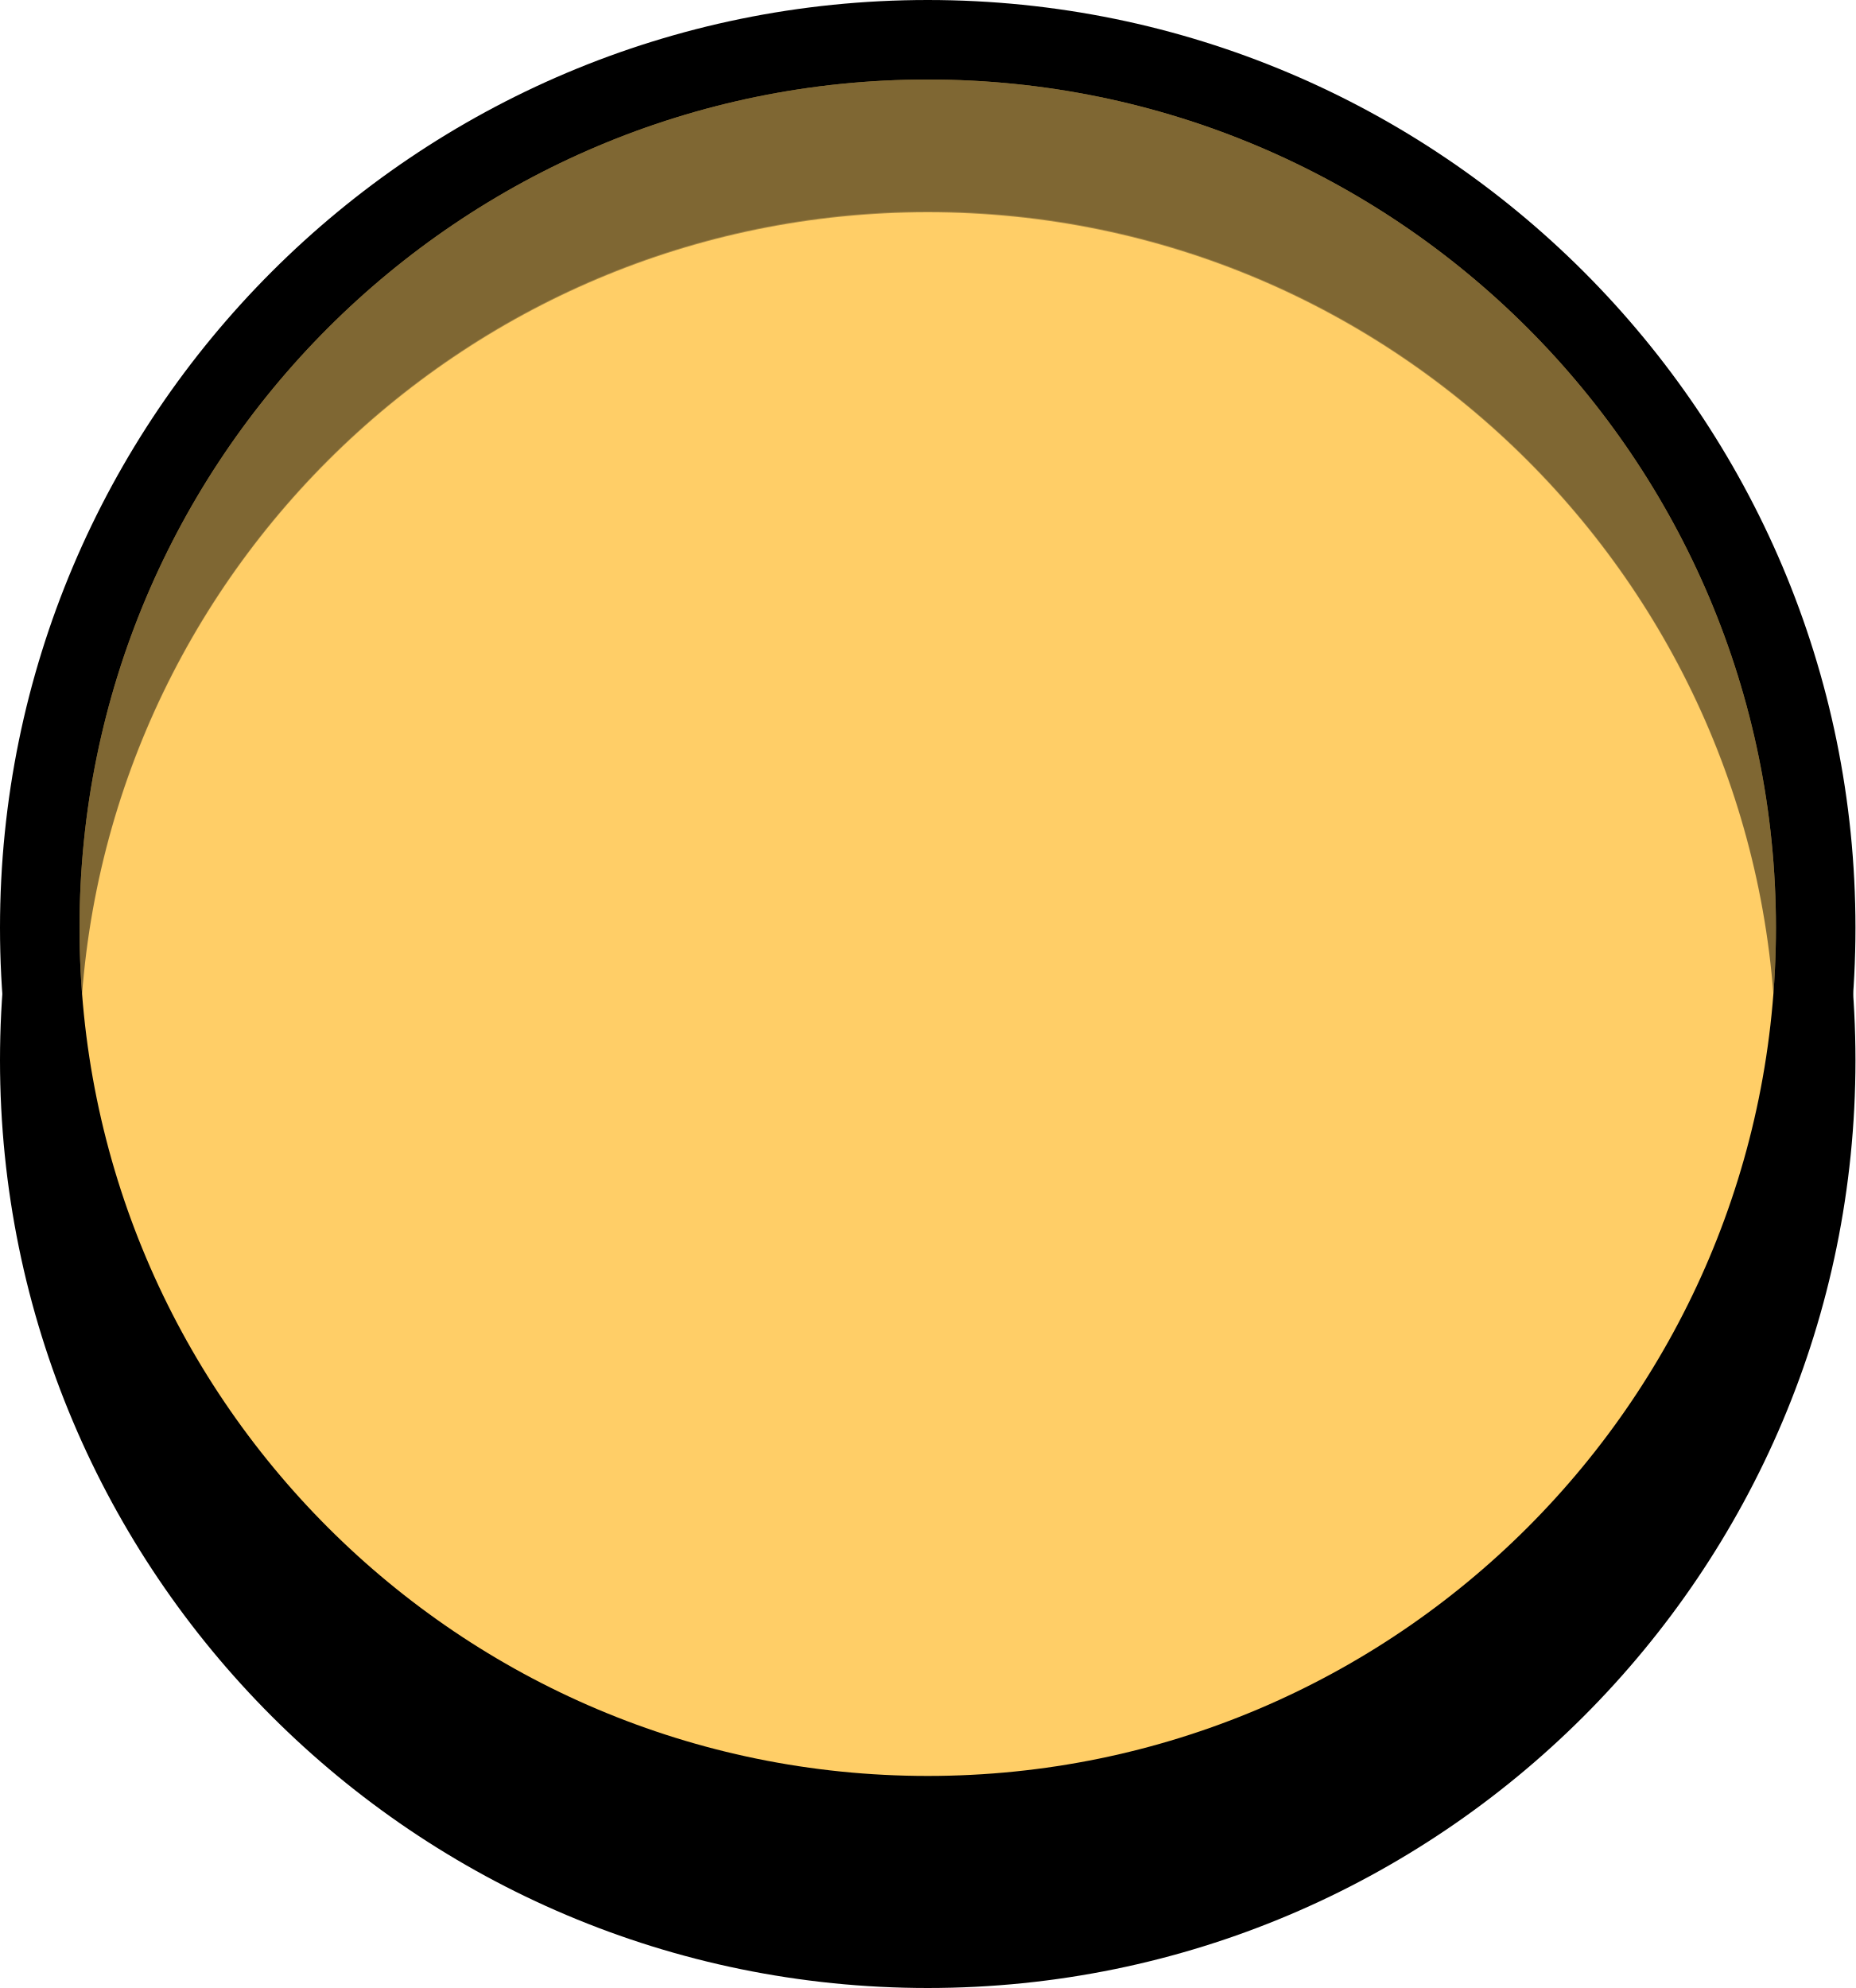
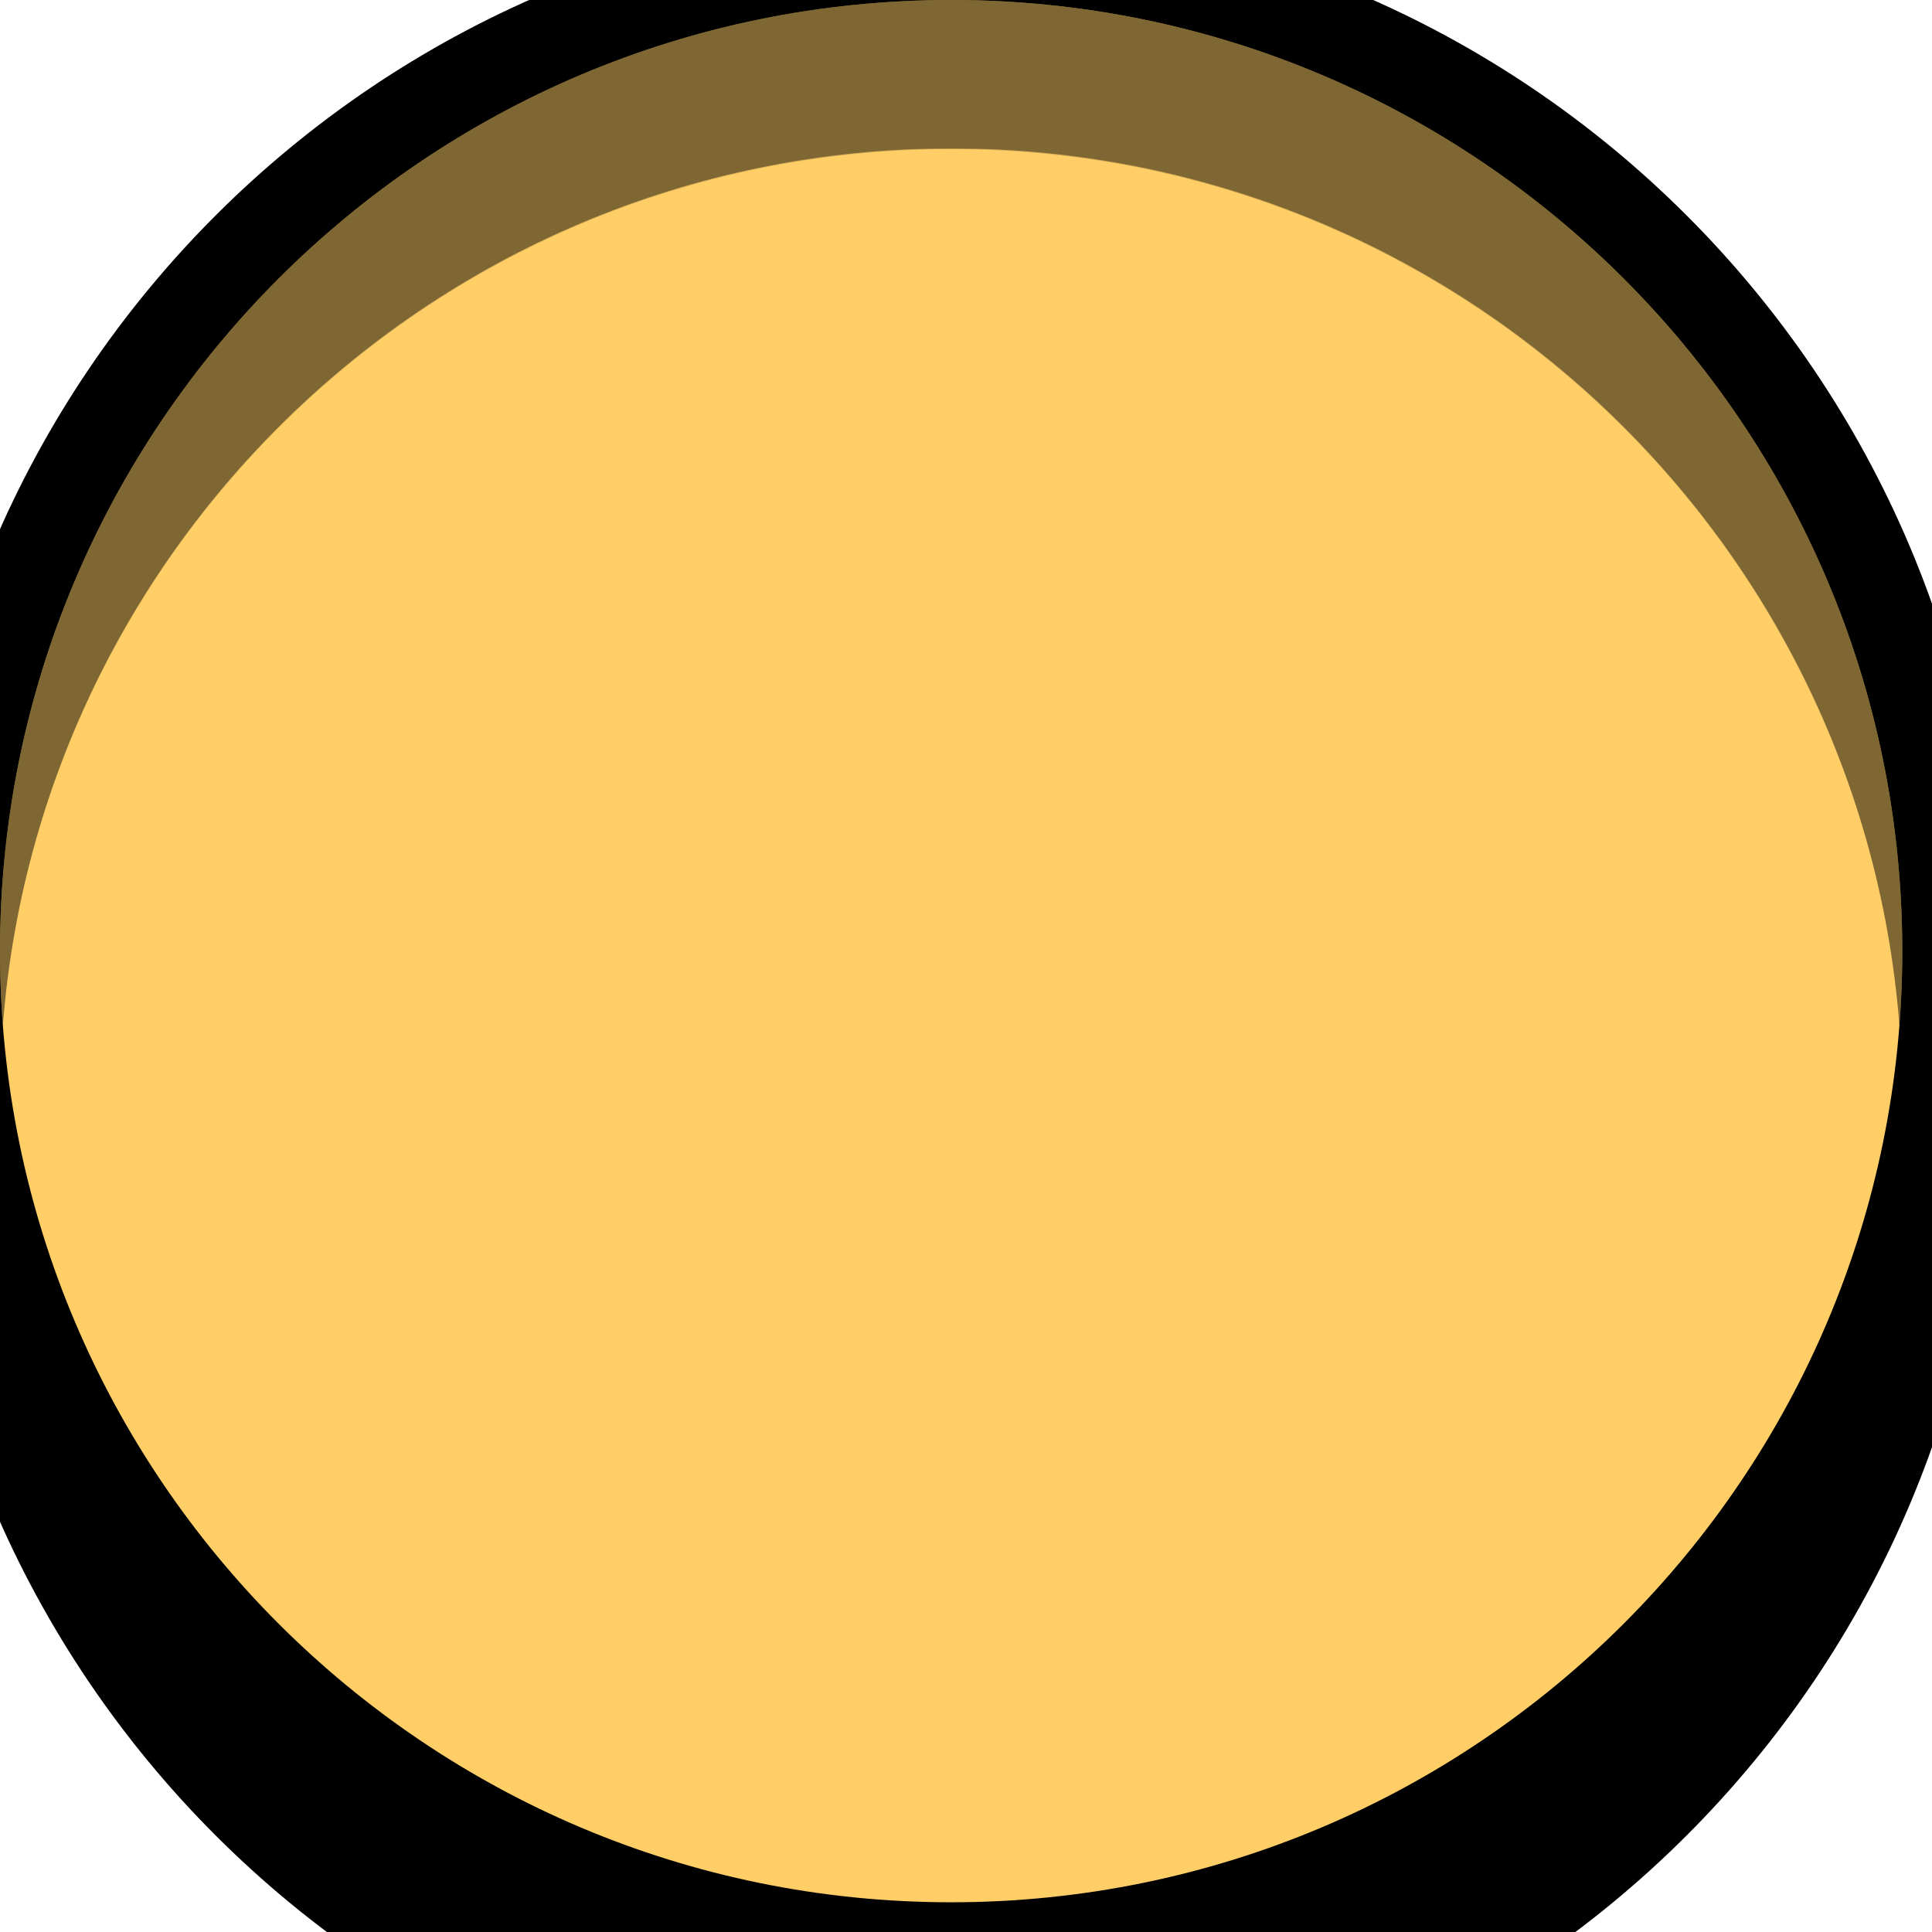
- <svg xmlns="http://www.w3.org/2000/svg" xmlns:xlink="http://www.w3.org/1999/xlink" width="70px" height="75px" viewBox="0 0 70 75" version="1.1">
+ <svg xmlns="http://www.w3.org/2000/svg" xmlns:xlink="http://www.w3.org/1999/xlink" width="45px" height="45px" viewBox="3 3 65 65" version="1.1">
  <defs>
    <circle id="path-1" cx="35" cy="35" r="32" />
    <filter x="-3.9%" y="-3.9%" width="107.8%" height="107.8%" filterUnits="objectBoundingBox" id="filter-2">
      <feOffset dx="0" dy="5" in="SourceAlpha" result="shadowOffsetInner1" />
      <feComposite in="shadowOffsetInner1" in2="SourceAlpha" operator="arithmetic" k2="-1" k3="1" result="shadowInnerInner1" />
      <feColorMatrix values="0 0 0 0 0   0 0 0 0 0   0 0 0 0 0  0 0 0 0.5 0" type="matrix" in="shadowInnerInner1" />
    </filter>
  </defs>
  <g id="Designs" stroke="none" stroke-width="1" fill="none" fill-rule="evenodd">
    <g id="counter-yellow-large">
      <circle id="Oval-Copy-35" fill="#000000" cx="35" cy="35" r="35" />
      <circle id="Oval-Copy-36" fill="#000000" cx="35" cy="40" r="35" />
      <g id="Oval-Copy-35">
        <use fill="#FFCE67" fill-rule="evenodd" xlink:href="#path-1" />
        <use fill="black" fill-opacity="1" filter="url(#filter-2)" xlink:href="#path-1" />
      </g>
    </g>
  </g>
</svg>
